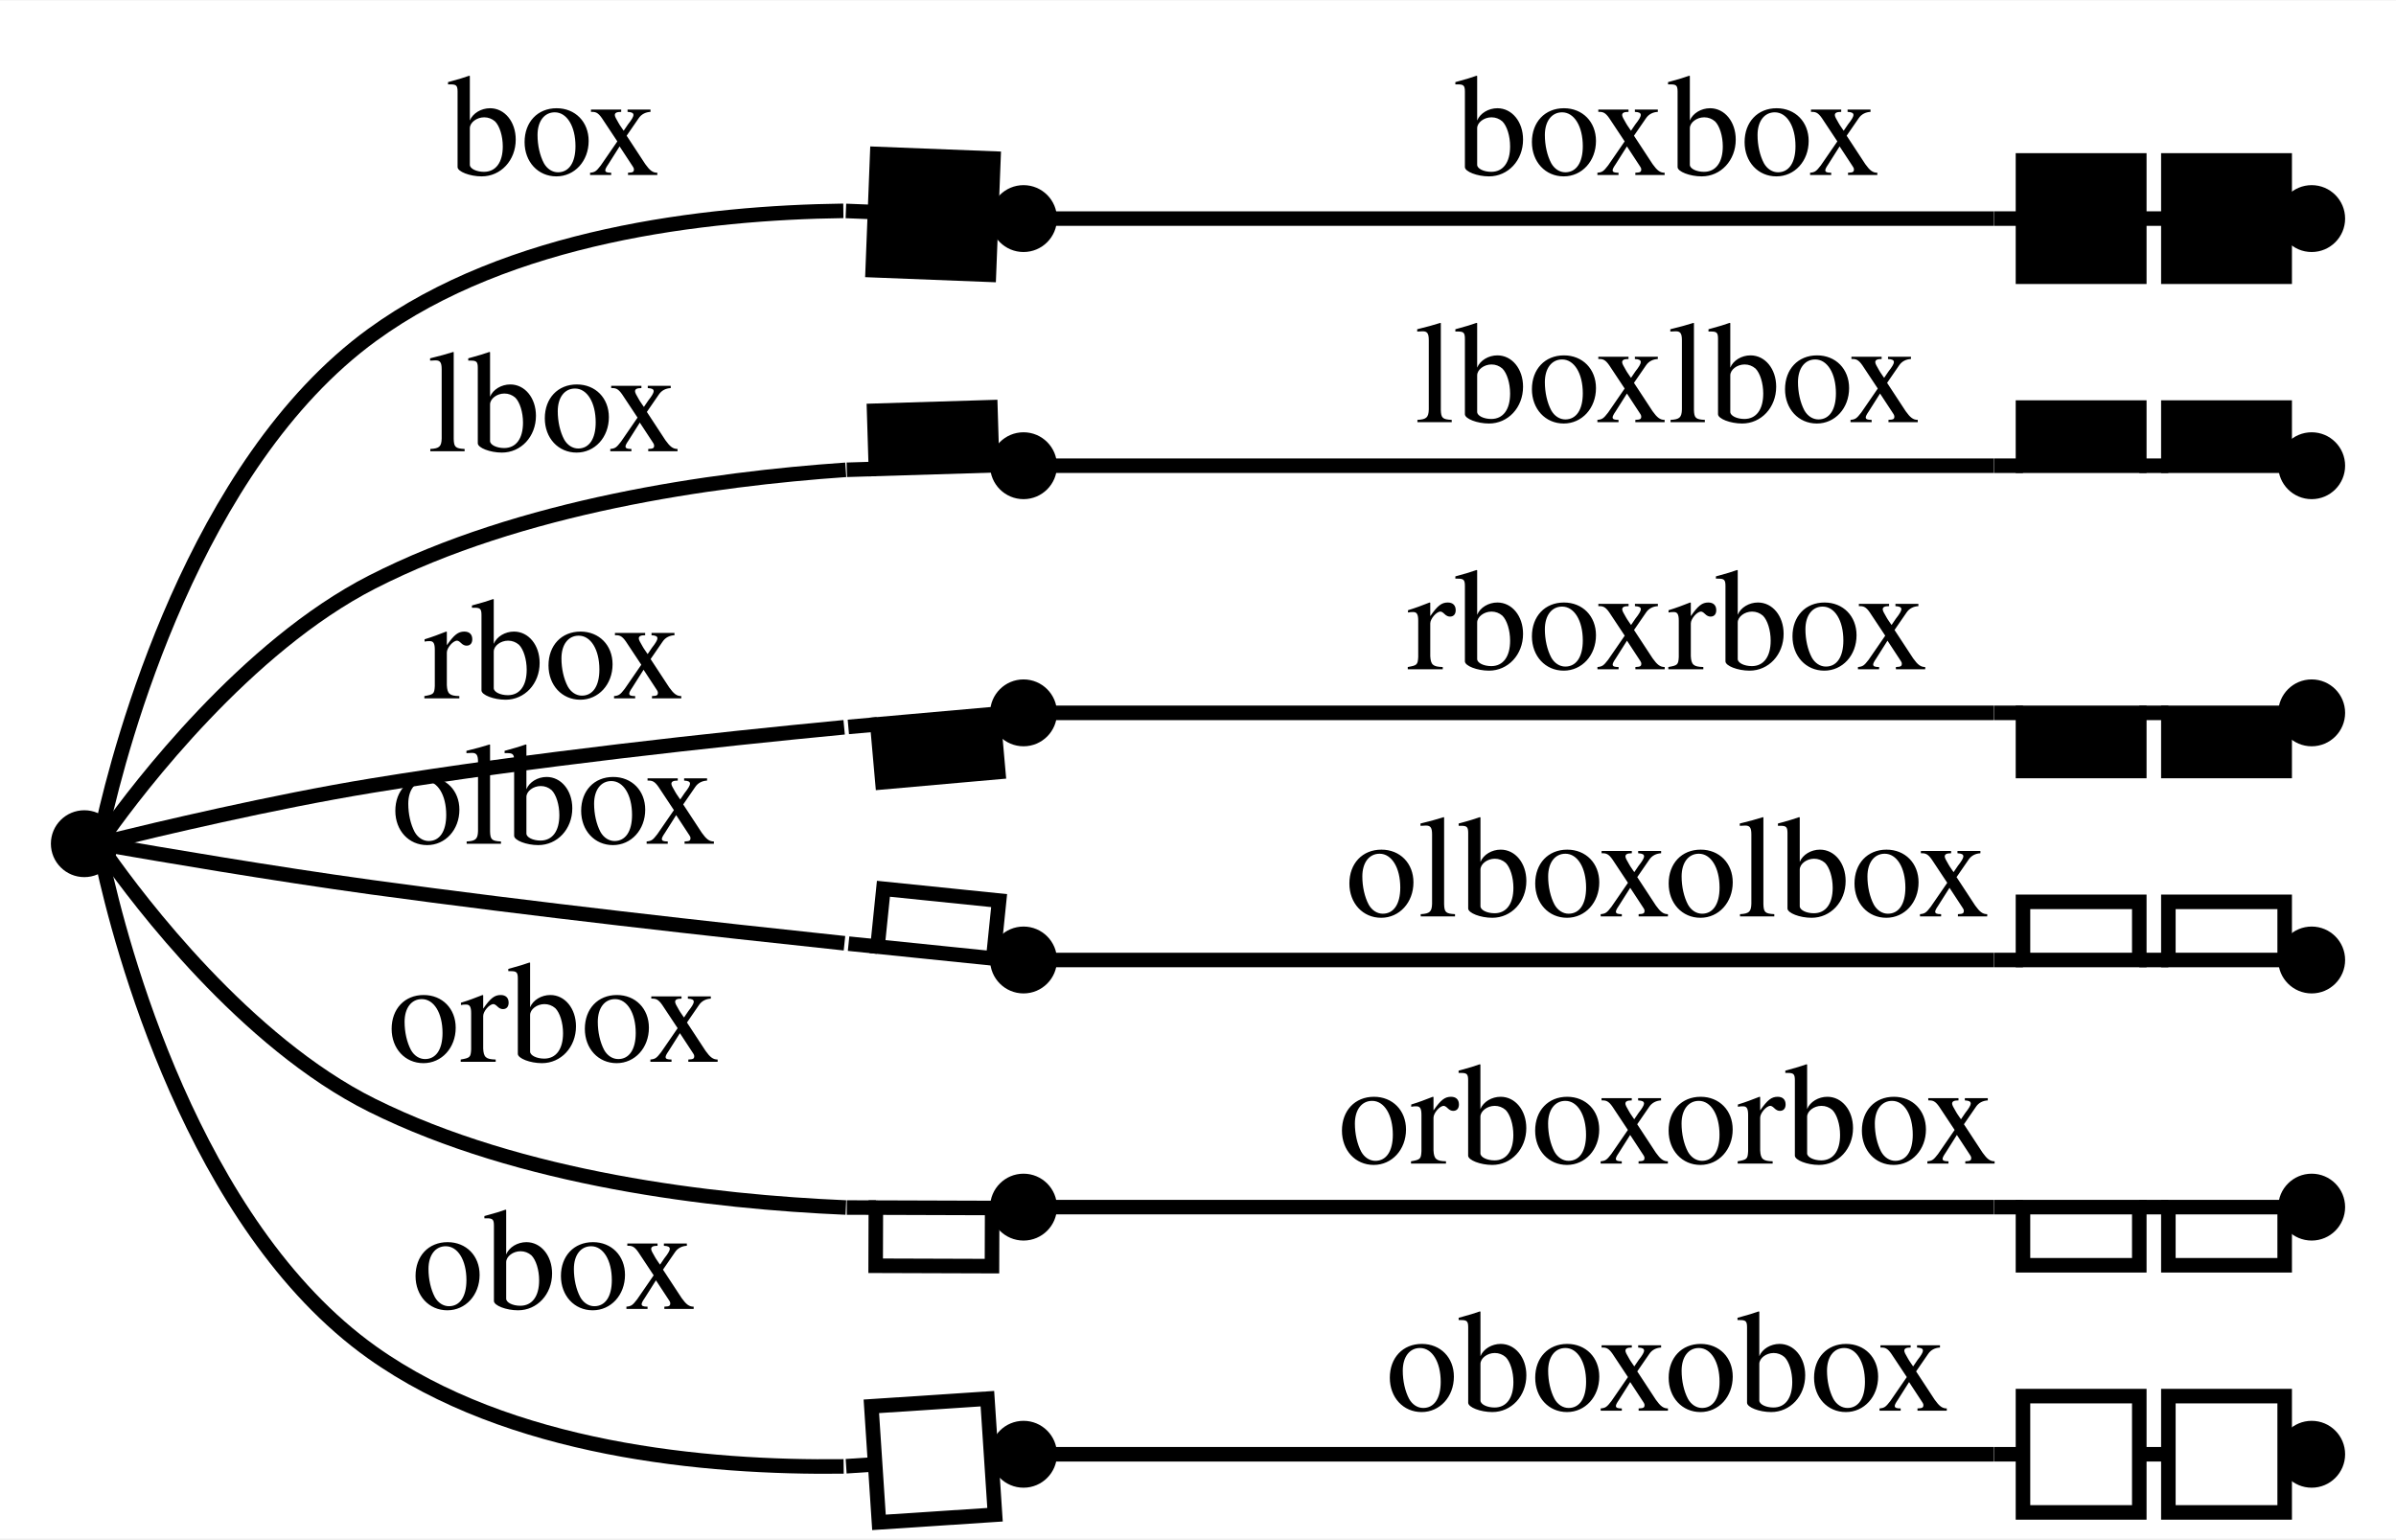
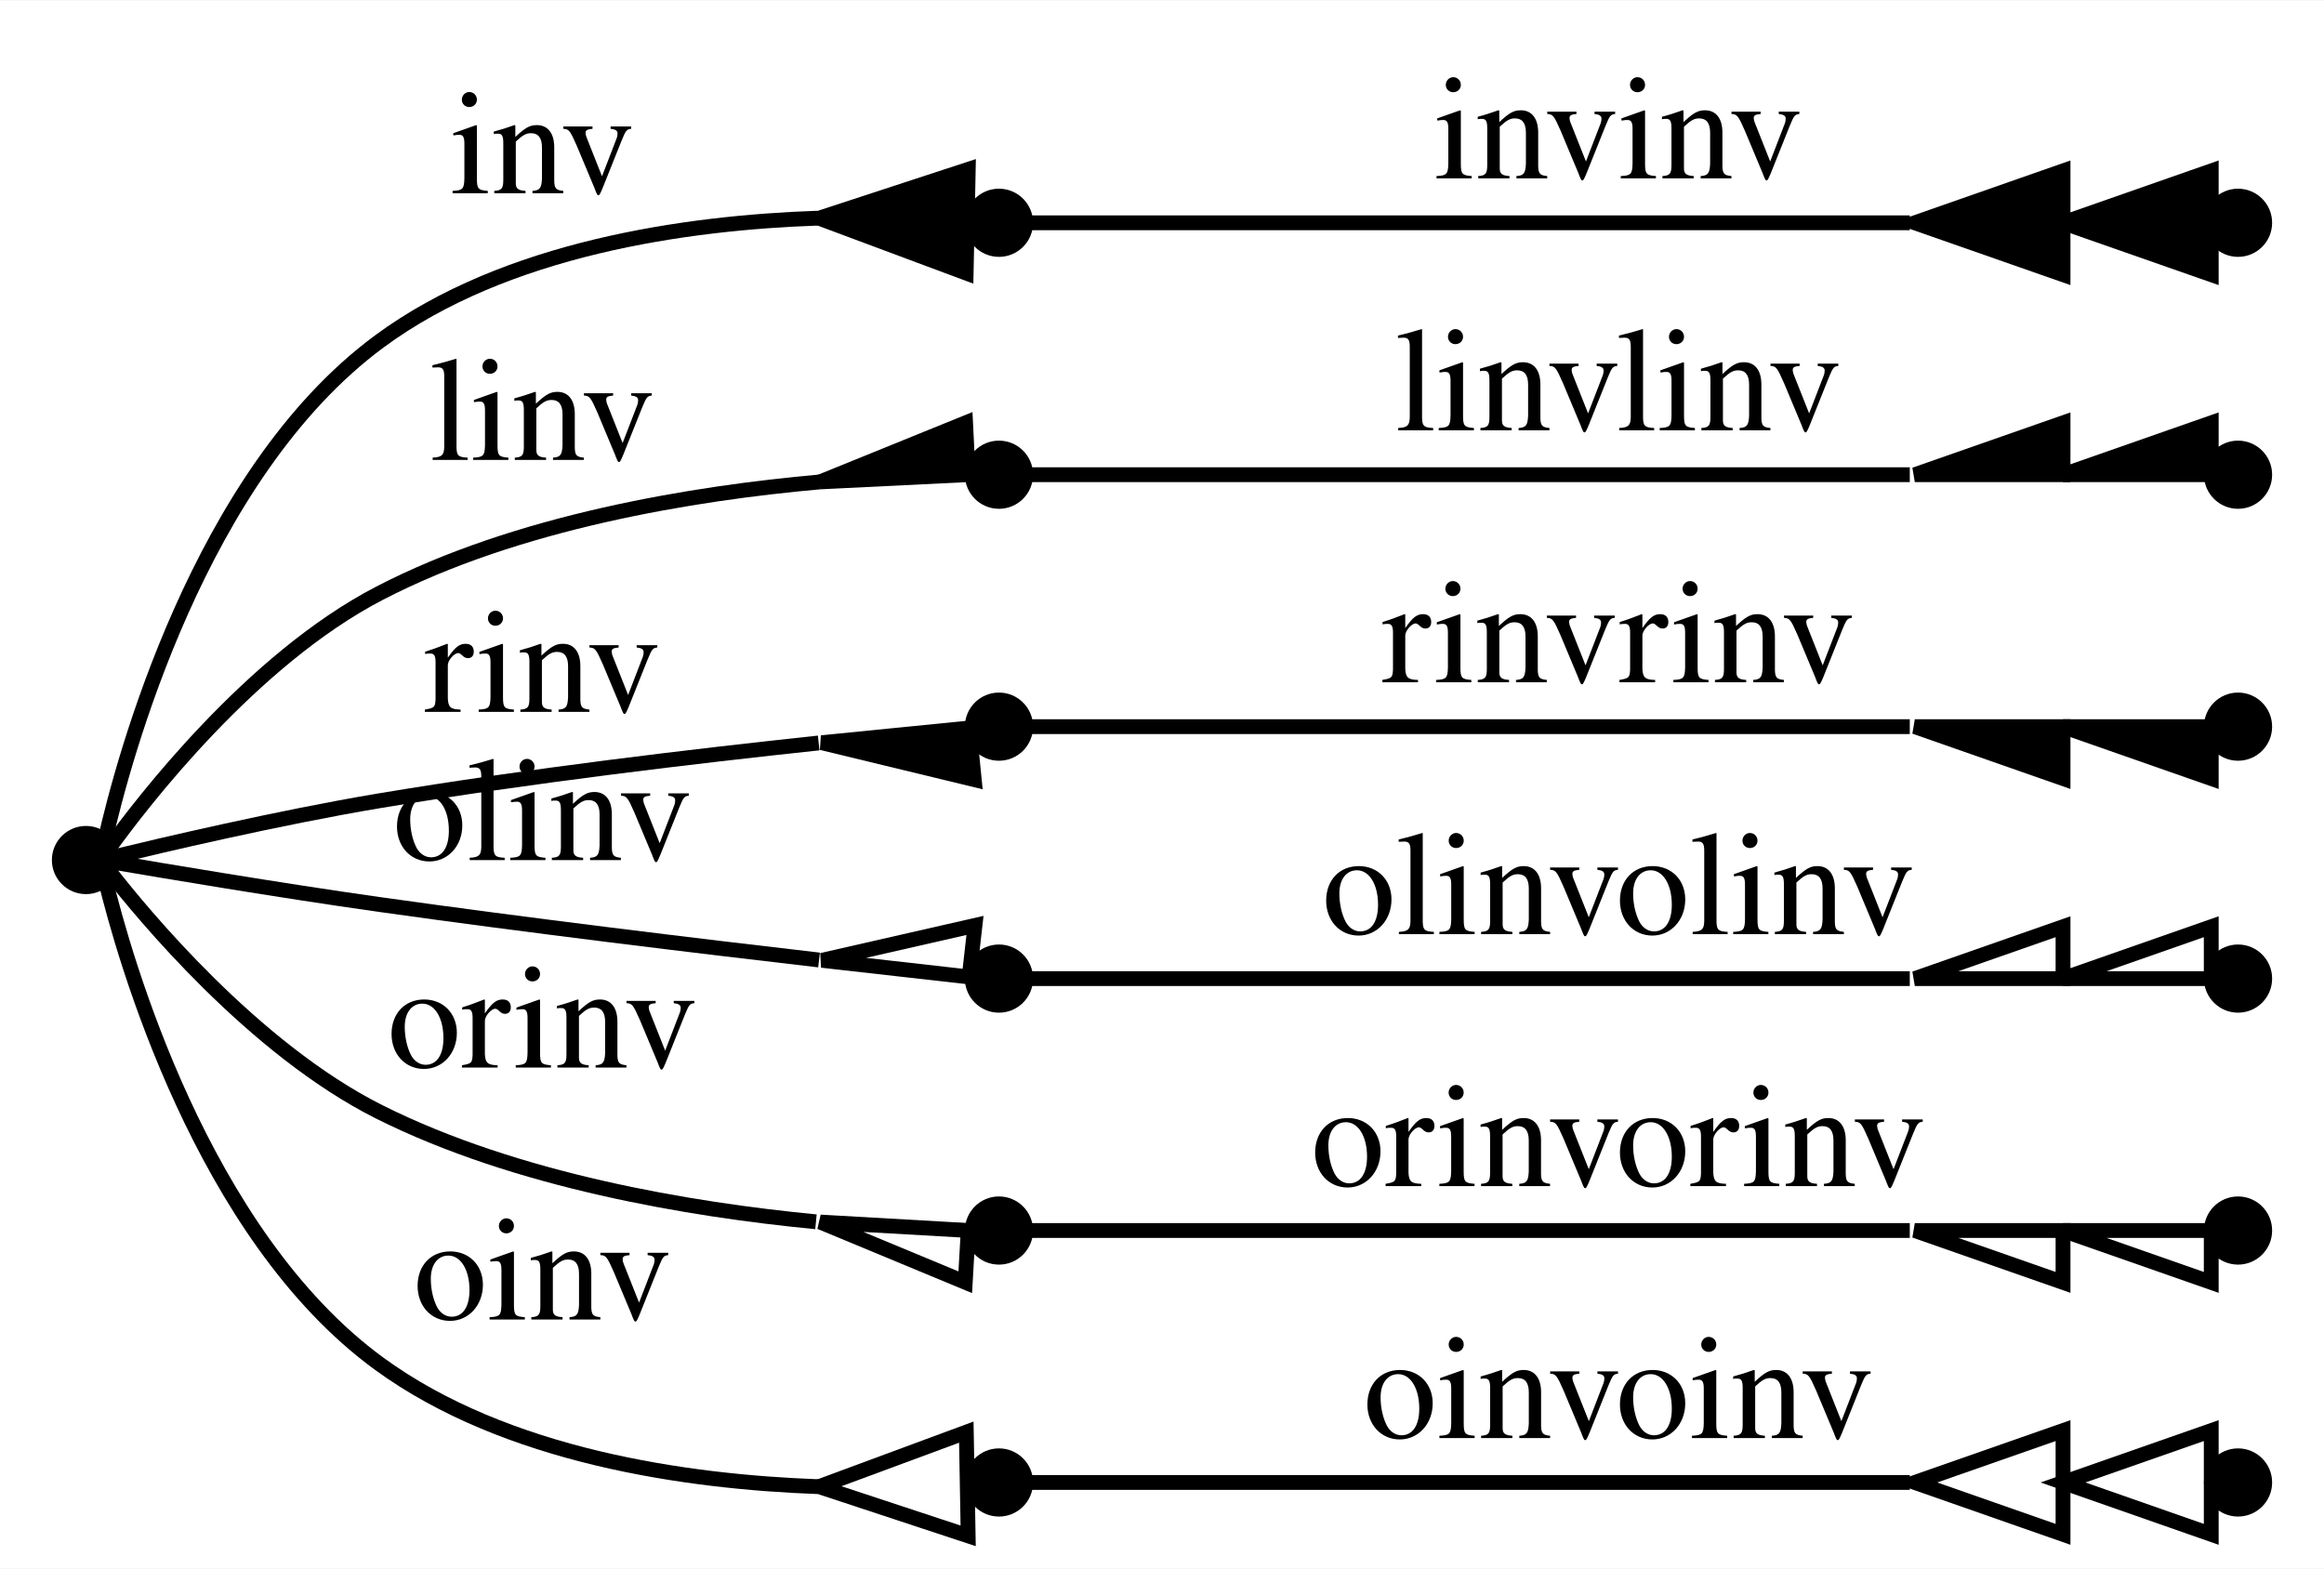
- <svg xmlns="http://www.w3.org/2000/svg" width="165pt" height="106pt" viewBox="0.00 0.00 164.80 105.80">
+ <svg xmlns="http://www.w3.org/2000/svg" width="157pt" height="106pt" viewBox="0.00 0.00 156.80 105.80">
  <g id="graph0" class="graph" transform="scale(1 1) rotate(0) translate(4 101.8)">
-     <polygon fill="white" stroke="none" points="-4,4 -4,-101.8 160.8,-101.8 160.8,4 -4,4" />
+     <polygon fill="white" stroke="none" points="-4,4 -4,-101.8 152.8,-101.8 152.8,4 -4,4" />
    <g id="node1" class="node">
      <ellipse fill="black" stroke="black" cx="1.8" cy="-43.8" rx="1.8" ry="1.8" />
    </g>
    <g id="node2" class="node">
-       <ellipse fill="black" stroke="black" cx="66.4" cy="-86.8" rx="1.8" ry="1.8" />
+       <ellipse fill="black" stroke="black" cx="63.4" cy="-86.8" rx="1.8" ry="1.8" />
    </g>
    <g id="edge1" class="edge">
-       <path fill="none" stroke="black" d="M3.083,-45.152C4.265,-50.44 9.332,-69.869 21.6,-78.8 31.005,-85.647 44.49,-87.208 54.007,-87.332" />
-       <polygon fill="black" stroke="black" points="64.017,-82.937 64.331,-90.931 56.337,-91.244 56.024,-83.25 64.017,-82.937" />
-       <polyline fill="none" stroke="black" points="56.18,-87.247 54.182,-87.326 " />
-       <text text-anchor="middle" x="34.1" y="-89.8" font-family="Times,serif" font-size="10.00">box</text>
+       <path fill="none" stroke="black" d="M3.086,-45.147C4.282,-50.417 9.39,-69.79 21.6,-78.8 30.138,-85.1 42.323,-86.803 51.152,-87.111" />
+       <polygon fill="black" stroke="black" points="61.328,-90.406 51.259,-87.109 61.186,-83.407 61.328,-90.406" />
+       <text text-anchor="middle" x="32.6" y="-88.8" font-family="Times,serif" font-size="10.00">inv</text>
    </g>
    <g id="node4" class="node">
-       <ellipse fill="black" stroke="black" cx="66.4" cy="-69.8" rx="1.8" ry="1.8" />
+       <ellipse fill="black" stroke="black" cx="63.4" cy="-69.8" rx="1.8" ry="1.8" />
    </g>
    <g id="edge3" class="edge">
-       <path fill="none" stroke="black" d="M3.397,-44.656C5.5,-47.598 12.908,-57.361 21.6,-61.8 31.84,-67.03 44.968,-68.883 54.171,-69.518" />
-       <polygon fill="black" stroke="black" points="64.241,-69.825 64.119,-73.823 56.122,-73.579 56.245,-69.581 64.241,-69.825" />
-       <polyline fill="none" stroke="black" points="56.245,-69.581 54.245,-69.52 " />
-       <text text-anchor="middle" x="34.1" y="-70.8" font-family="Times,serif" font-size="10.00">lbox</text>
+       <path fill="none" stroke="black" d="M3.399,-44.652C5.509,-47.581 12.937,-57.305 21.6,-61.8 30.906,-66.629 42.786,-68.553 51.324,-69.315" />
+       <polygon fill="black" stroke="black" points="61.32,-69.805 61.148,-73.301 51.332,-69.315 61.32,-69.805" />
+       <text text-anchor="middle" x="32.6" y="-70.8" font-family="Times,serif" font-size="10.00">linv</text>
    </g>
    <g id="node6" class="node">
-       <ellipse fill="black" stroke="black" cx="66.4" cy="-52.8" rx="1.8" ry="1.8" />
+       <ellipse fill="black" stroke="black" cx="63.4" cy="-52.8" rx="1.8" ry="1.8" />
    </g>
    <g id="edge5" class="edge">
-       <path fill="none" stroke="black" d="M3.812,-44.051C6.62,-44.74 14.75,-46.683 21.6,-47.8 32.572,-49.589 45.194,-50.958 54.061,-51.807" />
-       <polygon fill="black" stroke="black" points="64.664,-48.73 64.311,-52.715 56.342,-52.009 56.695,-48.024 64.664,-48.73" />
-       <polyline fill="none" stroke="black" points="56.342,-52.009 54.35,-51.833 " />
-       <text text-anchor="middle" x="34.1" y="-53.8" font-family="Times,serif" font-size="10.00">rbox</text>
+       <path fill="none" stroke="black" d="M3.813,-44.048C6.622,-44.73 14.754,-46.654 21.6,-47.8 31.577,-49.469 43.014,-50.823 51.236,-51.699" />
+       <polygon fill="black" stroke="black" points="51.435,-51.718 61.733,-49.226 61.386,-52.709 51.435,-51.718" />
+       <text text-anchor="middle" x="32.6" y="-53.8" font-family="Times,serif" font-size="10.00">rinv</text>
    </g>
    <g id="node8" class="node">
-       <ellipse fill="black" stroke="black" cx="66.4" cy="-35.8" rx="1.8" ry="1.8" />
+       <ellipse fill="black" stroke="black" cx="63.4" cy="-35.8" rx="1.8" ry="1.8" />
    </g>
    <g id="edge7" class="edge">
-       <path fill="none" stroke="black" d="M3.817,-43.621C6.635,-43.13 14.789,-41.732 21.6,-40.8 32.614,-39.293 45.23,-37.887 54.084,-36.952" />
-       <polygon fill="none" stroke="black" points="64.314,-35.906 64.721,-39.885 56.763,-40.699 56.356,-36.72 64.314,-35.906" />
-       <polyline fill="none" stroke="black" points="56.356,-36.72 54.366,-36.923 " />
-       <text text-anchor="middle" x="34.1" y="-43.8" font-family="Times,serif" font-size="10.00">olbox</text>
+       <path fill="none" stroke="black" d="M3.817,-43.624C6.636,-43.14 14.793,-41.76 21.6,-40.8 31.617,-39.388 43.05,-38.006 51.26,-37.055" />
+       <polygon fill="none" stroke="black" points="61.389,-35.91 61.782,-39.388 51.452,-37.033 61.389,-35.91" />
+       <text text-anchor="middle" x="32.6" y="-43.8" font-family="Times,serif" font-size="10.00">olinv</text>
    </g>
    <g id="node10" class="node">
-       <ellipse fill="black" stroke="black" cx="66.4" cy="-18.8" rx="1.8" ry="1.8" />
+       <ellipse fill="black" stroke="black" cx="63.4" cy="-18.8" rx="1.8" ry="1.8" />
    </g>
    <g id="edge9" class="edge">
-       <path fill="none" stroke="black" d="M3.393,-42.937C5.484,-39.971 12.859,-30.142 21.6,-25.8 31.859,-20.704 44.983,-19.166 54.18,-18.773" />
-       <polygon fill="none" stroke="black" points="64.229,-14.741 64.242,-18.741 56.242,-18.767 56.229,-14.767 64.229,-14.741" />
-       <polyline fill="none" stroke="black" points="56.242,-18.767 54.242,-18.773 " />
-       <text text-anchor="middle" x="34.1" y="-28.8" font-family="Times,serif" font-size="10.00">orbox</text>
+       <path fill="none" stroke="black" d="M3.411,-42.996C5.56,-40.233 13.102,-31.057 21.6,-26.8 30.861,-22.161 42.56,-20.209 51.053,-19.389" />
+       <polygon fill="none" stroke="black" points="51.341,-19.373 61.126,-15.31 61.325,-18.804 51.341,-19.373" />
+       <text text-anchor="middle" x="32.6" y="-29.8" font-family="Times,serif" font-size="10.00">orinv</text>
    </g>
    <g id="node12" class="node">
-       <ellipse fill="black" stroke="black" cx="66.4" cy="-1.8" rx="1.8" ry="1.8" />
+       <ellipse fill="black" stroke="black" cx="63.4" cy="-1.8" rx="1.8" ry="1.8" />
    </g>
    <g id="edge11" class="edge">
-       <path fill="none" stroke="black" d="M3.077,-42.44C4.238,-37.122 9.234,-17.594 21.6,-8.8 31.045,-2.083 44.523,-0.845 54.027,-0.964" />
-       <polygon fill="none" stroke="black" points="64.439,2.359 63.914,-5.624 55.932,-5.098 56.457,2.884 64.439,2.359" />
-       <polyline fill="none" stroke="black" points="56.194,-1.107 54.199,-0.976 " />
-       <text text-anchor="middle" x="34.1" y="-11.8" font-family="Times,serif" font-size="10.00">obox</text>
+       <path fill="none" stroke="black" d="M3.099,-42.49C4.343,-37.367 9.607,-18.538 21.6,-9.8 30.176,-3.552 42.356,-1.841 51.173,-1.518" />
+       <polygon fill="none" stroke="black" points="61.197,-5.197 51.261,-1.519 61.322,1.802 61.197,-5.197" />
+       <text text-anchor="middle" x="32.6" y="-12.8" font-family="Times,serif" font-size="10.00">oinv</text>
    </g>
    <g id="node3" class="node">
-       <ellipse fill="black" stroke="black" cx="155" cy="-86.8" rx="1.8" ry="1.8" />
+       <ellipse fill="black" stroke="black" cx="147" cy="-86.8" rx="1.8" ry="1.8" />
    </g>
    <g id="edge2" class="edge">
-       <path fill="none" stroke="black" d="M68.373,-86.8C74.644,-86.8 109.854,-86.8 133.126,-86.8" />
-       <polygon fill="black" stroke="black" points="153.143,-82.8 153.143,-90.8 145.143,-90.8 145.143,-82.8 153.143,-82.8" />
-       <polyline fill="none" stroke="black" points="145.143,-86.8 143.143,-86.8 " />
-       <polygon fill="black" stroke="black" points="143.143,-82.8 143.143,-90.8 135.143,-90.8 135.143,-82.8 143.143,-82.8" />
-       <polyline fill="none" stroke="black" points="135.143,-86.8 133.143,-86.8 " />
-       <text text-anchor="middle" x="110.7" y="-89.8" font-family="Times,serif" font-size="10.00">boxbox</text>
+       <path fill="none" stroke="black" d="M65.316,-86.8C71.094,-86.8 102.942,-86.8 124.853,-86.8" />
+       <polygon fill="black" stroke="black" points="145.192,-90.3 135.192,-86.8 145.192,-83.3 145.192,-90.3" />
+       <polygon fill="black" stroke="black" points="135.192,-90.3 125.192,-86.8 135.192,-83.3 135.192,-90.3" />
+       <text text-anchor="middle" x="105.2" y="-89.8" font-family="Times,serif" font-size="10.00">invinv</text>
    </g>
    <g id="node5" class="node">
-       <ellipse fill="black" stroke="black" cx="155" cy="-69.8" rx="1.8" ry="1.8" />
+       <ellipse fill="black" stroke="black" cx="147" cy="-69.8" rx="1.8" ry="1.8" />
    </g>
    <g id="edge4" class="edge">
-       <path fill="none" stroke="black" d="M68.373,-69.8C74.644,-69.8 109.854,-69.8 133.126,-69.8" />
-       <polygon fill="black" stroke="black" points="153.143,-69.8 153.143,-73.8 145.143,-73.8 145.143,-69.8 153.143,-69.8" />
-       <polyline fill="none" stroke="black" points="145.143,-69.8 143.143,-69.8 " />
-       <polygon fill="black" stroke="black" points="143.143,-69.8 143.143,-73.8 135.143,-73.8 135.143,-69.8 143.143,-69.8" />
-       <polyline fill="none" stroke="black" points="135.143,-69.8 133.143,-69.8 " />
-       <text text-anchor="middle" x="110.7" y="-72.8" font-family="Times,serif" font-size="10.00">lboxlbox</text>
+       <path fill="none" stroke="black" d="M65.316,-69.8C71.094,-69.8 102.942,-69.8 124.853,-69.8" />
+       <polygon fill="black" stroke="black" points="145.192,-69.8 145.192,-73.3 135.192,-69.8 145.192,-69.8" />
+       <polygon fill="black" stroke="black" points="135.192,-69.8 135.192,-73.3 125.192,-69.8 135.192,-69.8" />
+       <text text-anchor="middle" x="105.2" y="-72.8" font-family="Times,serif" font-size="10.00">linvlinv</text>
    </g>
    <g id="node7" class="node">
-       <ellipse fill="black" stroke="black" cx="155" cy="-52.8" rx="1.8" ry="1.8" />
+       <ellipse fill="black" stroke="black" cx="147" cy="-52.8" rx="1.8" ry="1.8" />
    </g>
    <g id="edge6" class="edge">
-       <path fill="none" stroke="black" d="M68.373,-52.8C74.644,-52.8 109.854,-52.8 133.126,-52.8" />
-       <polygon fill="black" stroke="black" points="153.143,-48.8 153.143,-52.8 145.143,-52.8 145.143,-48.8 153.143,-48.8" />
-       <polyline fill="none" stroke="black" points="145.143,-52.8 143.143,-52.8 " />
-       <polygon fill="black" stroke="black" points="143.143,-48.8 143.143,-52.8 135.143,-52.8 135.143,-48.8 143.143,-48.8" />
-       <polyline fill="none" stroke="black" points="135.143,-52.8 133.143,-52.8 " />
-       <text text-anchor="middle" x="110.7" y="-55.8" font-family="Times,serif" font-size="10.00">rboxrbox</text>
+       <path fill="none" stroke="black" d="M65.316,-52.8C71.094,-52.8 102.942,-52.8 124.853,-52.8" />
+       <polygon fill="black" stroke="black" points="135.192,-52.8 145.192,-49.3 145.192,-52.8 135.192,-52.8" />
+       <polygon fill="black" stroke="black" points="125.192,-52.8 135.192,-49.3 135.192,-52.8 125.192,-52.8" />
+       <text text-anchor="middle" x="105.2" y="-55.8" font-family="Times,serif" font-size="10.00">rinvrinv</text>
    </g>
    <g id="node9" class="node">
-       <ellipse fill="black" stroke="black" cx="155" cy="-35.8" rx="1.8" ry="1.8" />
+       <ellipse fill="black" stroke="black" cx="147" cy="-35.8" rx="1.8" ry="1.8" />
    </g>
    <g id="edge8" class="edge">
-       <path fill="none" stroke="black" d="M68.373,-35.8C74.644,-35.8 109.854,-35.8 133.126,-35.8" />
-       <polygon fill="none" stroke="black" points="153.143,-35.8 153.143,-39.8 145.143,-39.8 145.143,-35.8 153.143,-35.8" />
-       <polyline fill="none" stroke="black" points="145.143,-35.8 143.143,-35.8 " />
-       <polygon fill="none" stroke="black" points="143.143,-35.8 143.143,-39.8 135.143,-39.8 135.143,-35.8 143.143,-35.8" />
-       <polyline fill="none" stroke="black" points="135.143,-35.8 133.143,-35.8 " />
-       <text text-anchor="middle" x="110.7" y="-38.8" font-family="Times,serif" font-size="10.00">olboxolbox</text>
+       <path fill="none" stroke="black" d="M65.316,-35.8C71.094,-35.8 102.942,-35.8 124.853,-35.8" />
+       <polygon fill="none" stroke="black" points="145.192,-35.8 145.192,-39.3 135.192,-35.8 145.192,-35.8" />
+       <polygon fill="none" stroke="black" points="135.192,-35.8 135.192,-39.3 125.192,-35.8 135.192,-35.8" />
+       <text text-anchor="middle" x="105.2" y="-38.8" font-family="Times,serif" font-size="10.00">olinvolinv</text>
    </g>
    <g id="node11" class="node">
-       <ellipse fill="black" stroke="black" cx="155" cy="-18.8" rx="1.8" ry="1.8" />
+       <ellipse fill="black" stroke="black" cx="147" cy="-18.8" rx="1.8" ry="1.8" />
    </g>
    <g id="edge10" class="edge">
-       <path fill="none" stroke="black" d="M68.373,-18.8C74.644,-18.8 109.854,-18.8 133.126,-18.8" />
-       <polygon fill="none" stroke="black" points="153.143,-14.8 153.143,-18.8 145.143,-18.8 145.143,-14.8 153.143,-14.8" />
-       <polyline fill="none" stroke="black" points="145.143,-18.8 143.143,-18.8 " />
-       <polygon fill="none" stroke="black" points="143.143,-14.8 143.143,-18.8 135.143,-18.8 135.143,-14.8 143.143,-14.8" />
-       <polyline fill="none" stroke="black" points="135.143,-18.8 133.143,-18.8 " />
-       <text text-anchor="middle" x="110.7" y="-21.8" font-family="Times,serif" font-size="10.00">orboxorbox</text>
+       <path fill="none" stroke="black" d="M65.316,-18.8C71.094,-18.8 102.942,-18.8 124.853,-18.8" />
+       <polygon fill="none" stroke="black" points="135.192,-18.8 145.192,-15.3 145.192,-18.8 135.192,-18.8" />
+       <polygon fill="none" stroke="black" points="125.192,-18.8 135.192,-15.3 135.192,-18.8 125.192,-18.8" />
+       <text text-anchor="middle" x="105.2" y="-21.8" font-family="Times,serif" font-size="10.00">orinvorinv</text>
    </g>
    <g id="node13" class="node">
-       <ellipse fill="black" stroke="black" cx="155" cy="-1.8" rx="1.8" ry="1.8" />
+       <ellipse fill="black" stroke="black" cx="147" cy="-1.8" rx="1.8" ry="1.8" />
    </g>
    <g id="edge12" class="edge">
-       <path fill="none" stroke="black" d="M68.373,-1.8C74.644,-1.8 109.854,-1.8 133.126,-1.8" />
-       <polygon fill="none" stroke="black" points="153.143,2.2 153.143,-5.8 145.143,-5.8 145.143,2.2 153.143,2.2" />
-       <polyline fill="none" stroke="black" points="145.143,-1.8 143.143,-1.8 " />
-       <polygon fill="none" stroke="black" points="143.143,2.2 143.143,-5.8 135.143,-5.8 135.143,2.2 143.143,2.2" />
-       <polyline fill="none" stroke="black" points="135.143,-1.8 133.143,-1.8 " />
-       <text text-anchor="middle" x="110.7" y="-4.8" font-family="Times,serif" font-size="10.00">oboxobox</text>
+       <path fill="none" stroke="black" d="M65.316,-1.8C71.094,-1.8 102.942,-1.8 124.853,-1.8" />
+       <polygon fill="none" stroke="black" points="145.192,-5.3 135.192,-1.8 145.192,1.7 145.192,-5.3" />
+       <polygon fill="none" stroke="black" points="135.192,-5.3 125.192,-1.8 135.192,1.7 135.192,-5.3" />
+       <text text-anchor="middle" x="105.2" y="-4.8" font-family="Times,serif" font-size="10.00">oinvoinv</text>
    </g>
  </g>
</svg>
